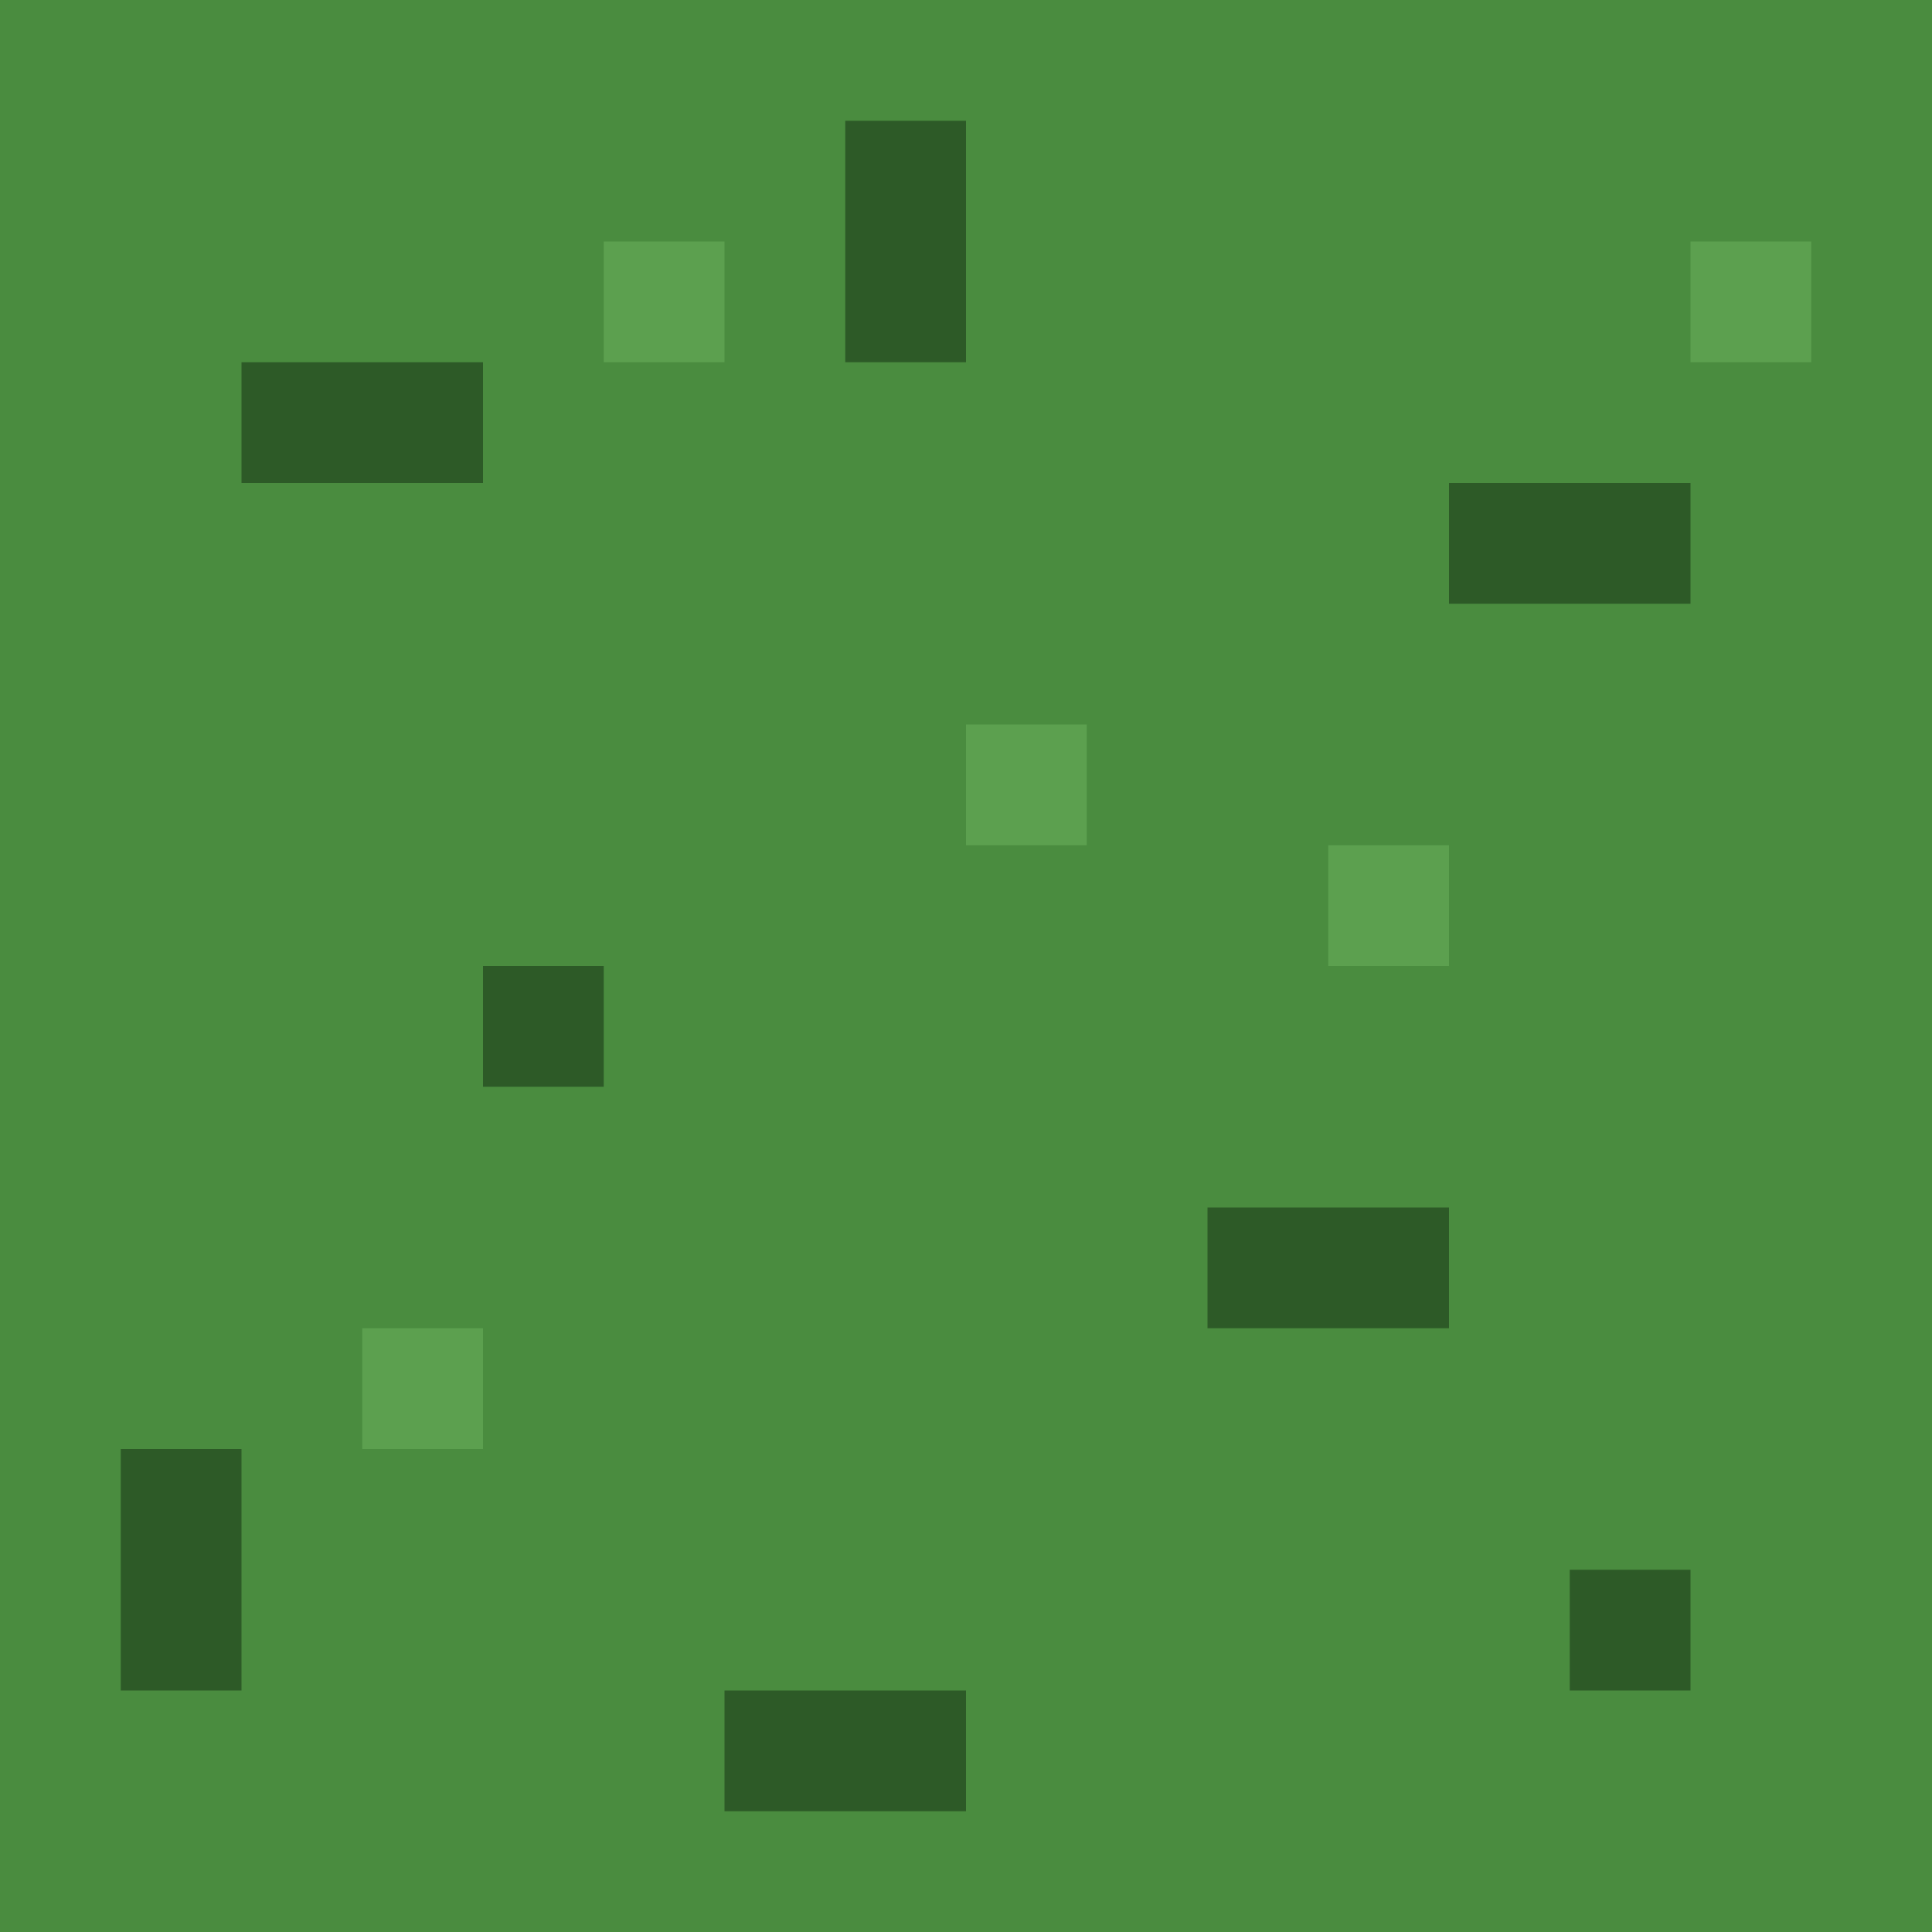
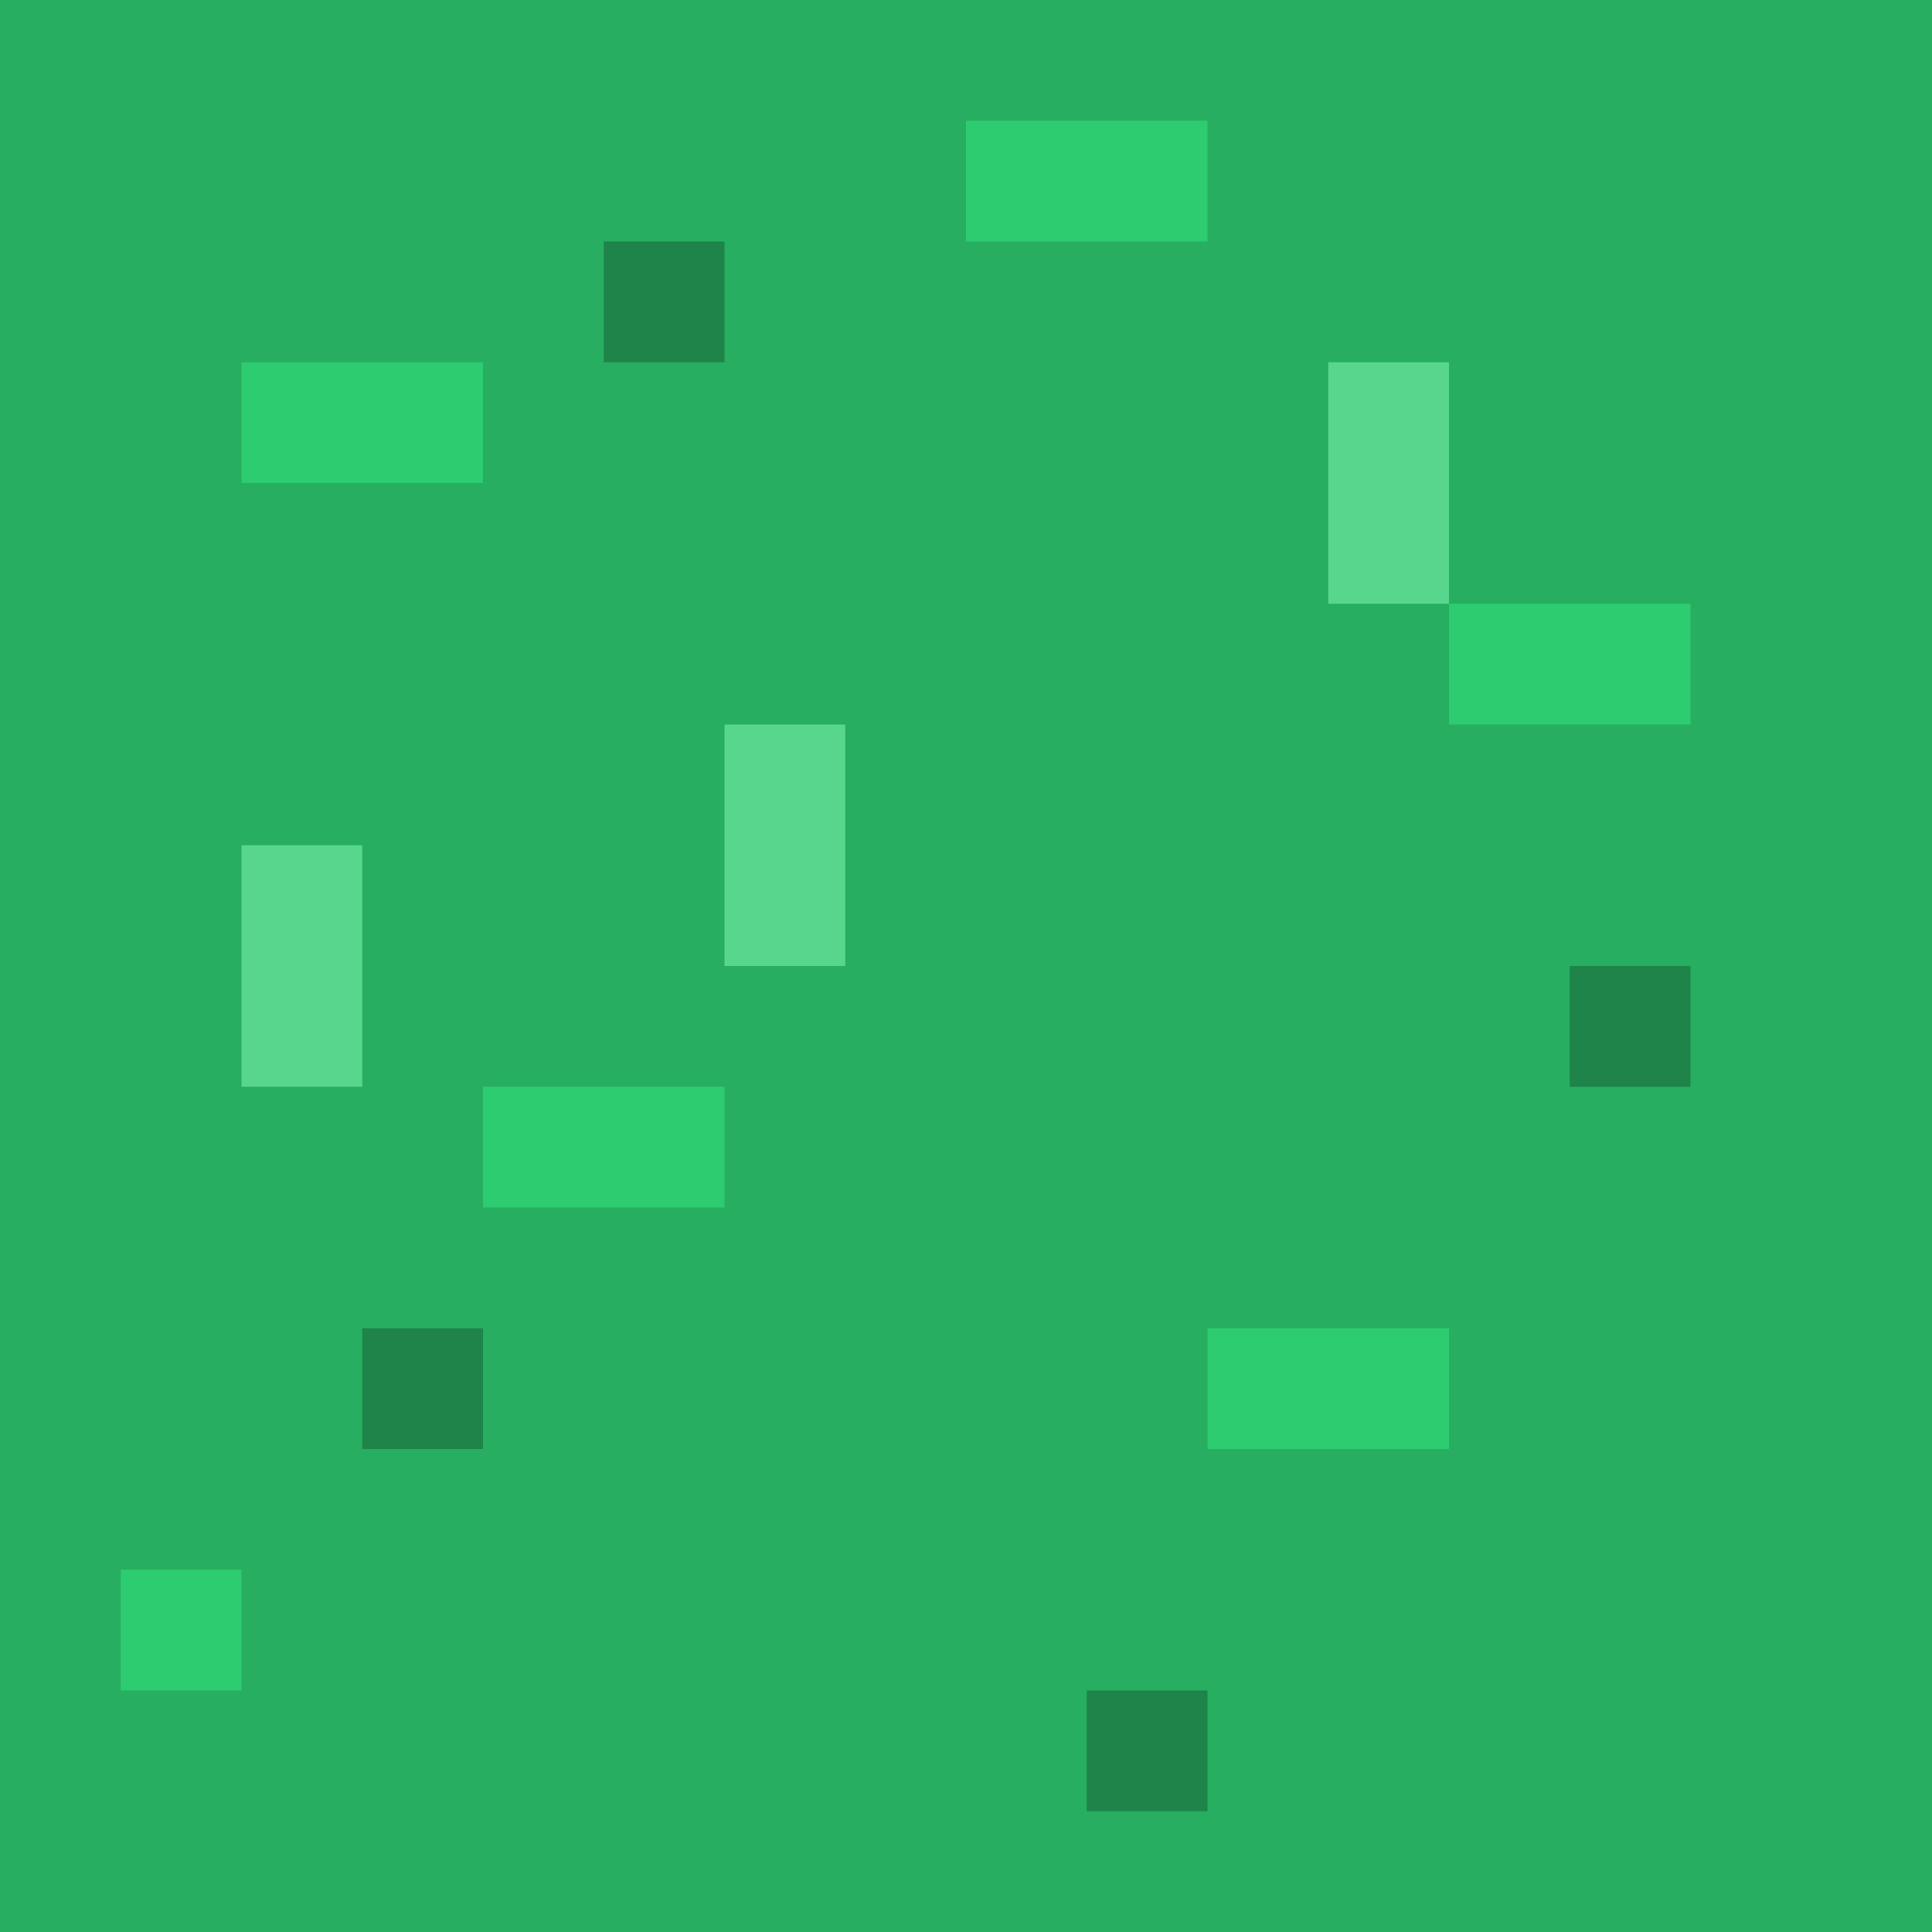
<svg xmlns="http://www.w3.org/2000/svg" viewBox="0 0 16 16" width="16" height="16">
-   <rect width="16" height="16" fill="#4a8c3f" />
-   <rect x="2" y="3" width="2" height="1" fill="#2d5a27" />
-   <rect x="7" y="1" width="1" height="2" fill="#2d5a27" />
-   <rect x="12" y="4" width="2" height="1" fill="#2d5a27" />
-   <rect x="4" y="8" width="1" height="1" fill="#2d5a27" />
-   <rect x="10" y="10" width="2" height="1" fill="#2d5a27" />
-   <rect x="1" y="12" width="1" height="2" fill="#2d5a27" />
-   <rect x="6" y="14" width="2" height="1" fill="#2d5a27" />
-   <rect x="13" y="13" width="1" height="1" fill="#2d5a27" />
-   <rect x="5" y="2" width="1" height="1" fill="#5ca04f" />
-   <rect x="11" y="7" width="1" height="1" fill="#5ca04f" />
-   <rect x="3" y="11" width="1" height="1" fill="#5ca04f" />
-   <rect x="8" y="6" width="1" height="1" fill="#5ca04f" />
-   <rect x="14" y="2" width="1" height="1" fill="#5ca04f" />
+   <rect x="0" y="0" width="16" height="16" fill="#27ae60" />
+   <rect x="2" y="3" width="2" height="1" fill="#2ecc71" />
+   <rect x="8" y="1" width="2" height="1" fill="#2ecc71" />
+   <rect x="12" y="5" width="2" height="1" fill="#2ecc71" />
+   <rect x="4" y="9" width="2" height="1" fill="#2ecc71" />
+   <rect x="10" y="11" width="2" height="1" fill="#2ecc71" />
+   <rect x="1" y="13" width="1" height="1" fill="#2ecc71" />
+   <rect x="5" y="2" width="1" height="1" fill="#1e8449" />
+   <rect x="13" y="8" width="1" height="1" fill="#1e8449" />
+   <rect x="3" y="11" width="1" height="1" fill="#1e8449" />
+   <rect x="9" y="14" width="1" height="1" fill="#1e8449" />
+   <rect x="6" y="6" width="1" height="2" fill="#58d68d" />
+   <rect x="11" y="3" width="1" height="2" fill="#58d68d" />
+   <rect x="2" y="7" width="1" height="2" fill="#58d68d" />
</svg>
